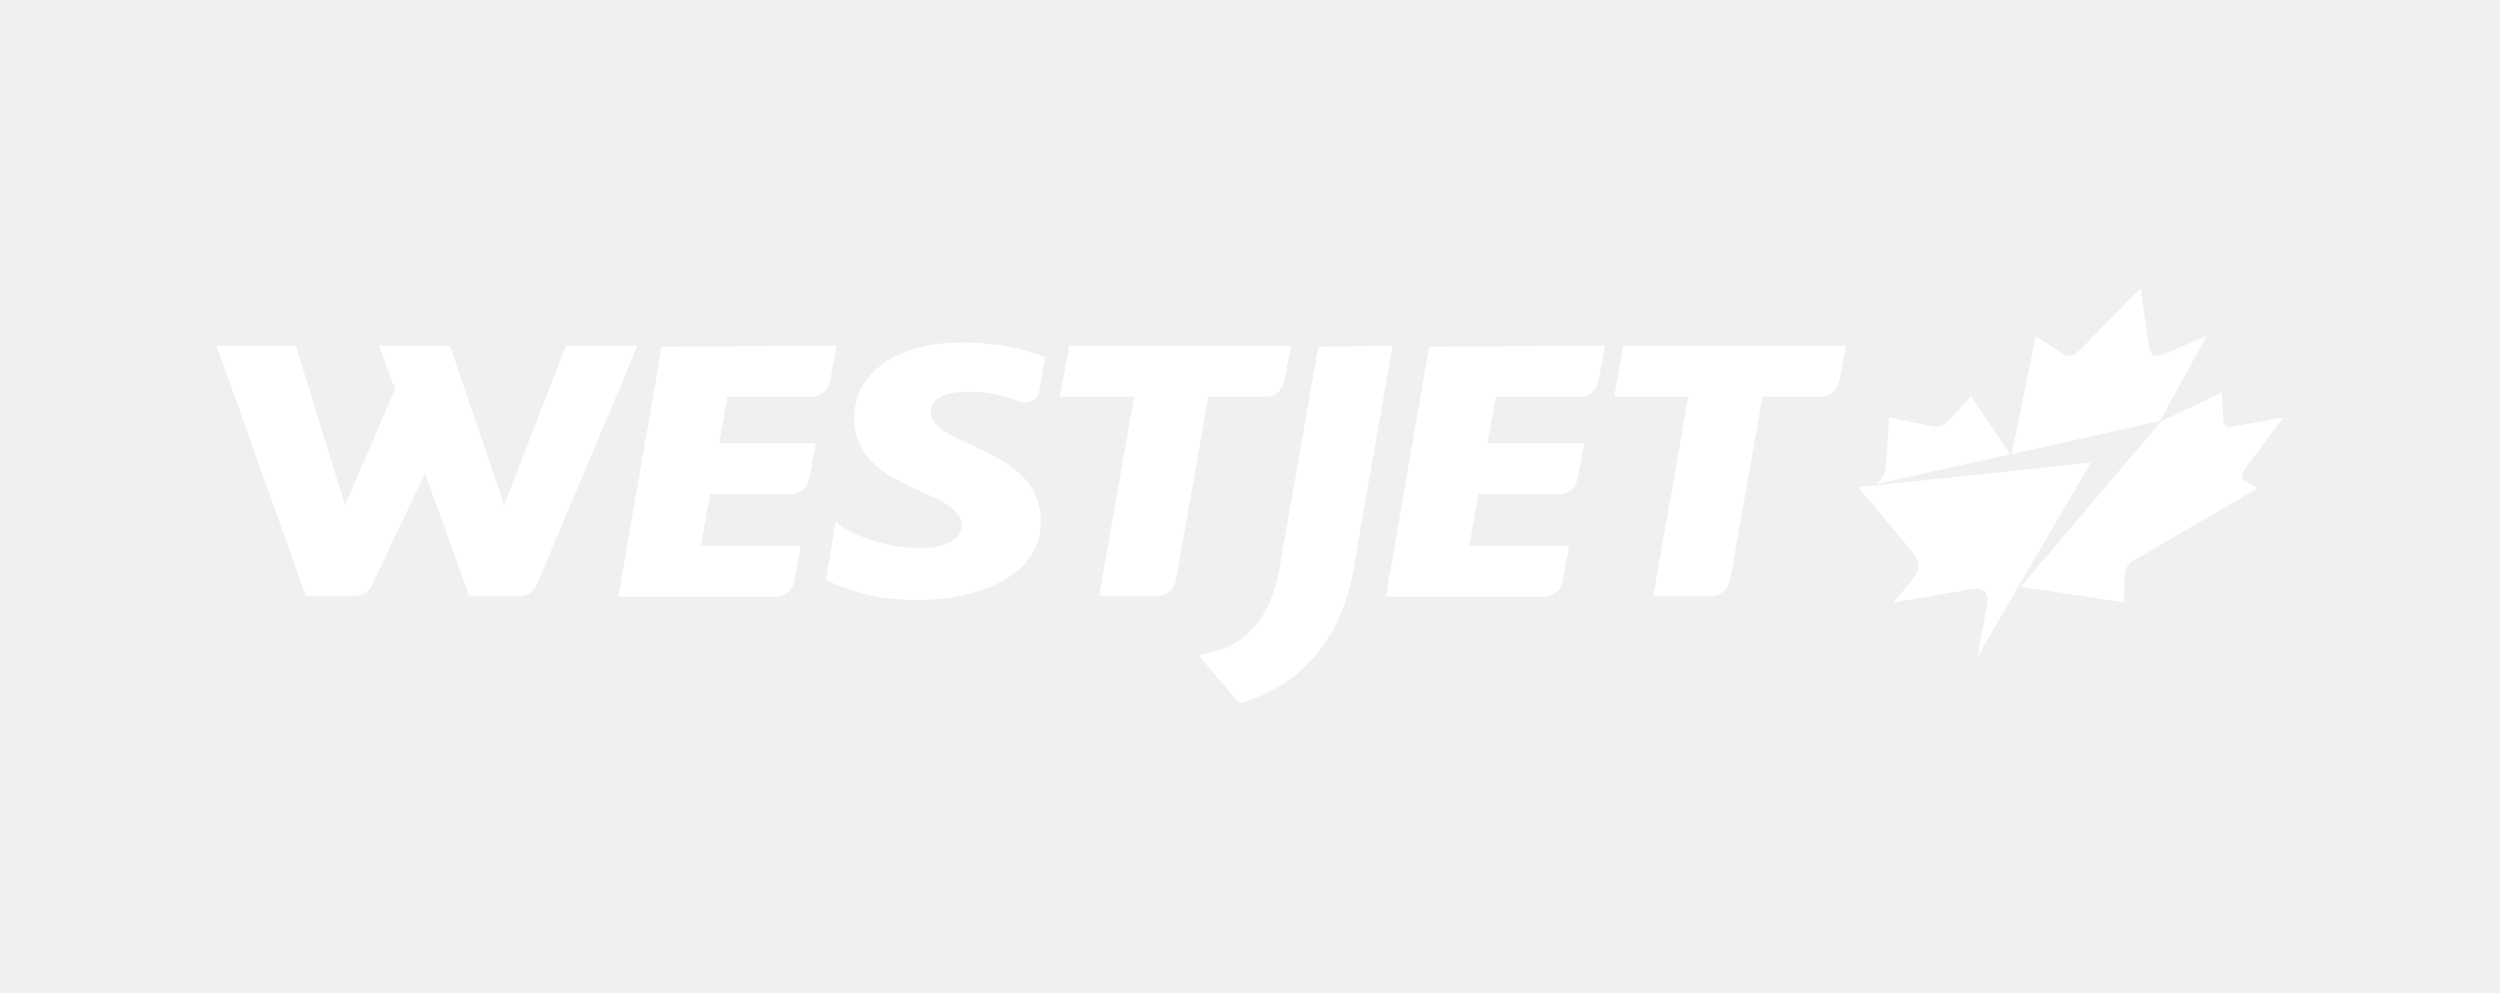
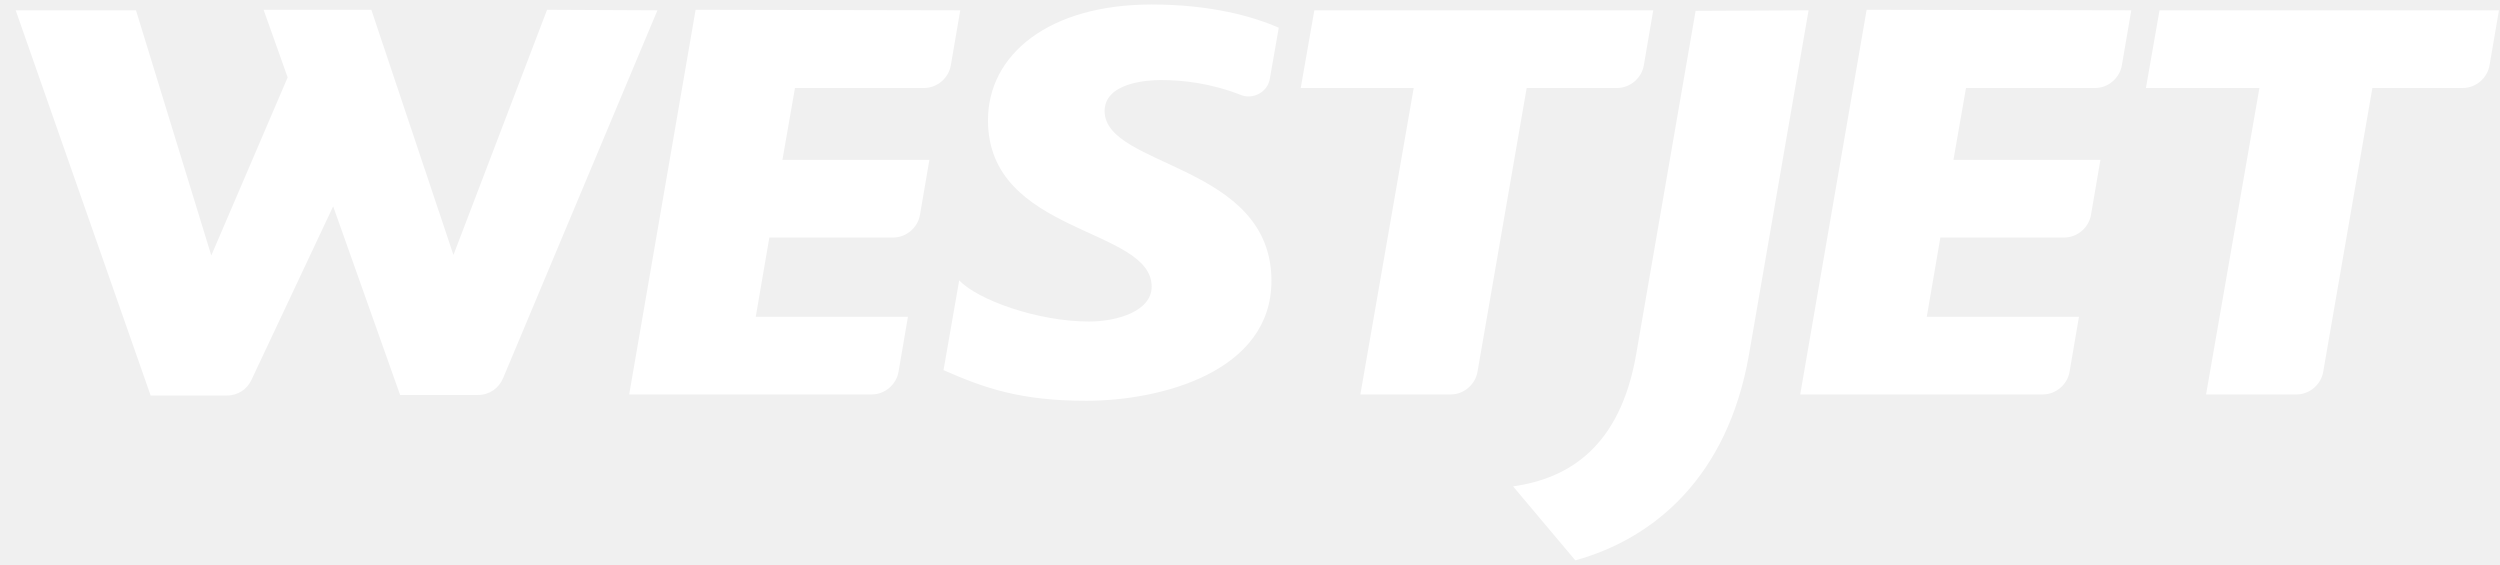
- <svg xmlns="http://www.w3.org/2000/svg" version="1.1" id="Layer_1" x="0px" y="0px" viewBox="0 0 300 119.1" style="enable-background:new 0 0 300 119.1;" xml:space="preserve">
-   <style type="text/css">
-   .st0{fill:none;}
- 	.st1{fill:#FFFFFF;}
-  </style>
-   <rect class="st0" width="300" height="119.1">
-  </rect>
-   <g>
-     <g>
-       <g>
-         <path class="st1" d="M76.5,41.5L64.4,70.2c-0.3,0.8-1.1,1.3-2,1.3h-6.1L51,56.8l-6.4,13.5c-0.3,0.7-1.1,1.2-1.9,1.2h-6L26,41.5     h9.5l5.9,19.1l6-13.9l-1.9-5.2H54l6.5,19.1l7.4-19.1C67.9,41.5,76.5,41.5,76.5,41.5z">
-     </path>
-         <path class="st1" d="M100.4,41.5l-0.8,4.3c-0.2,1-1.1,1.8-2.1,1.8H87.3l-1,5.6h11.6l-0.8,4.3c-0.2,1-1.1,1.8-2.1,1.8h-9.8     l-1.1,6.2h12l-0.8,4.3c-0.2,1-1.1,1.8-2.1,1.8H74.2l5.2-30L100.4,41.5L100.4,41.5z">
-     </path>
-         <path class="st1" d="M124.9,62.6c0,7.1-8.7,9.4-14.6,9.4c-5.2,0-8.1-1-11.2-2.4l1.2-7c1.4,1.5,6.2,3.2,10.2,3.2     c2.3,0,4.9-0.8,4.9-2.7c0-4.6-12.9-4-12.9-13c0-5.1,4.8-9,12.9-9c4.7,0,8,0.9,10,1.8l-0.7,4c-0.1,0.8-0.8,1.4-1.7,1.4     c-0.2,0-0.4,0-0.6-0.1c-2.3-0.9-4.5-1.2-6.3-1.2c-1.1,0-4.4,0.2-4.4,2.4C111.8,53.8,124.9,53.5,124.9,62.6z">
-     </path>
-         <path class="st1" d="M154.9,41.5l-0.8,4.3c-0.2,1-1.1,1.8-2.1,1.8H145l-3.9,22.1c-0.2,1-1.1,1.8-2.1,1.8h-7.1l4.2-23.9h-8.9     l1.1-6.1C128.2,41.5,154.9,41.5,154.9,41.5z">
-     </path>
-         <path class="st1" d="M167.1,41.5l-4.7,26.9c-1.7,9.6-7.5,14.3-13.7,16l-4.9-5.8c4.4-0.6,8.4-3.1,9.7-10.2l4.7-26.8L167.1,41.5z">
-     </path>
-         <path class="st1" d="M192.6,41.5l-0.8,4.3c-0.2,1-1.1,1.8-2.1,1.8h-10.2l-1,5.6h11.6l-0.8,4.3c-0.2,1-1.1,1.8-2.1,1.8h-9.8     l-1.1,6.2h12l-0.8,4.3c-0.2,1-1.1,1.8-2.1,1.8h-19.1l5.2-30L192.6,41.5L192.6,41.5z">
-     </path>
-         <path class="st1" d="M221.5,41.5l-0.8,4.3c-0.2,1-1.1,1.8-2.1,1.8h-7.1l-3.9,22.1c-0.2,1-1.1,1.8-2.1,1.8h-7.1l4.2-23.9h-8.9     l1.1-6.1C194.8,41.5,221.5,41.5,221.5,41.5z">
-     </path>
-       </g>
-       <g>
-         <g>
-           <path class="st1" d="M241.2,54.5l-4.7-7c0,0-2.1,2.4-2.6,2.9c-0.5,0.5-0.9,0.9-1.8,0.8c-1-0.2-5.4-1.1-5.4-1.1s-0.4,5.5-0.4,6      c-0.1,0.5-0.2,1.2-1.2,2L241.2,54.5z">
-      </path>
-           <path class="st1" d="M259.2,50.5l5.6-10.2c0,0-3.7,1.6-4.9,2.1c-1.2,0.5-1.7,0.4-1.9-0.4c-0.2-0.8-1.1-7-1.1-7.4      c-0.4,0.3-6.5,6.6-7.3,7.4c-0.9,0.8-1.5,0.9-2.2,0.4c-0.8-0.5-3.1-2.1-3.1-2.1l-2.9,14.2L259.2,50.5z">
-      </path>
-           <path class="st1" d="M269.5,56.1c0.4-0.5,4.5-6,4.5-6s-5,0.9-6.1,1.1c-0.9,0.1-1-0.2-1.1-0.8c0-0.3-0.2-3.3-0.2-3.3l-7.3,3.5      l-16.8,19.8l12.4,1.9c0,0,0-1.9,0.1-3.3c0.1-1.4,0.9-1.7,1.3-1.9c0.5-0.3,14.6-8.5,14.6-8.5l-1.4-0.8      C268.7,57.4,269.2,56.6,269.5,56.1">
-      </path>
-         </g>
-         <path class="st1" d="M223,58.5c0,0,6,7.1,6.2,7.4c1.4,1.7,1.4,2.3-0.1,4.1c-1.1,1.4-1.9,2.3-1.9,2.3s8.3-1.4,9.4-1.6     c1.1-0.2,2.1,0.1,1.9,1.6c-0.2,1-1.2,6.5-1.2,6.5l4.9-8.4l8.7-14.9l-26.3,2.8L223,58.5z">
-     </path>
-       </g>
-     </g>
-   </g>
+ <svg xmlns="http://www.w3.org/2000/svg" version="1.1" width="478" height="108" viewBox="-1 14 478 108">
+   <defs>
+ </defs>
+   <path transform="translate(0,0)" style="stroke-linecap: round; fill: rgb(255,255,255)" stroke-linecap="round" d="M124.7 15.972L95.2 86.286C94.4 88.205 92.6 89.519 90.4 89.519L75.5 89.519 62.7 53.452 47.1 86.589C46.3 88.407 44.5 89.62 42.4 89.62L27.8 89.62 2 15.972 25 15.972 39.4 62.848 54 28.802 49.4 15.871 70 15.871 85.7 62.747 103.6 15.871 124.7 15.972 124.7 15.972Z" />
+   <path transform="translate(0,0)" style="stroke-linecap: round; fill: rgb(255,255,255)" stroke-linecap="round" d="M182.6 15.972L180.8 26.478C180.4 28.903 178.2 30.823 175.7 30.823L151 30.823 148.6 44.562 176.7 44.562 174.9 55.069C174.5 57.493 172.3 59.413 169.8 59.413L146.1 59.413 143.5 74.567 172.6 74.567 170.8 85.073C170.4 87.498 168.2 89.418 165.7 89.418L119.3 89.418 132 15.871 182.6 15.972 182.6 15.972Z" />
+   <path transform="translate(0,0)" style="stroke-linecap: round; fill: rgb(255,255,255)" stroke-linecap="round" d="M242.1 67.697C242.1 85.073 221 90.63 206.7 90.63 194.1 90.63 187.2 88.205 179.4 84.77L182.4 67.596C185.9 71.334 197.4 75.476 207.2 75.476 212.7 75.476 219.2 73.455 219.2 68.808 219.2 57.392 187.9 58.908 187.9 36.985 187.9 24.458 199.5 14.86 219.2 14.86 230.6 14.86 238.7 17.184 243.5 19.305L241.8 29.004C241.5 31.024 239.7 32.439 237.7 32.439 237.2 32.439 236.7 32.338 236.2 32.136 230.5 29.913 225.2 29.307 221 29.307 218.3 29.307 210.2 29.812 210.2 35.268 210.3 46.077 242.1 45.269 242.1 67.697Z" />
+   <path transform="translate(0,0)" style="stroke-linecap: round; fill: rgb(255,255,255)" stroke-linecap="round" d="M315.1 15.972L313.3 26.478C312.9 28.903 310.7 30.823 308.2 30.823L290.9 30.823 281.5 85.073C281.1 87.498 278.9 89.418 276.4 89.418L259.1 89.418 269.3 30.823 247.7 30.823 250.3 15.972C250.3 15.972 315.1 15.972 315.1 15.972Z" />
+   <path transform="translate(0,0)" style="stroke-linecap: round; fill: rgb(255,255,255)" stroke-linecap="round" d="M344.8 15.972L333.4 81.841C329.3 105.278 315.2 116.998 300.2 121.14L288.3 106.996C299 105.481 308.7 99.419 311.8 81.942L323.2 16.073 344.8 15.972Z" />
+   <path transform="translate(0,0)" style="stroke-linecap: round; fill: rgb(255,255,255)" stroke-linecap="round" d="M406.5 15.972L404.7 26.478C404.3 28.903 402.1 30.823 399.6 30.823L374.9 30.823 372.5 44.562 400.6 44.562 398.8 55.069C398.4 57.493 396.2 59.413 393.7 59.413L370 59.413 367.4 74.567 396.5 74.567 394.7 85.073C394.3 87.498 392.1 89.418 389.6 89.418L343.2 89.418 355.9 15.871 406.5 15.972 406.5 15.972Z" />
+   <path transform="translate(0,0)" style="stroke-linecap: round; fill: rgb(255,255,255)" stroke-linecap="round" d="M476.8 15.972L475 26.478C474.6 28.903 472.4 30.823 469.9 30.823L452.6 30.823 443.2 85.073C442.8 87.498 440.6 89.418 438.1 89.418L420.8 89.418 431 30.823 409.3 30.823 411.9 15.972C411.9 15.972 476.8 15.972 476.8 15.972Z" />
</svg>
